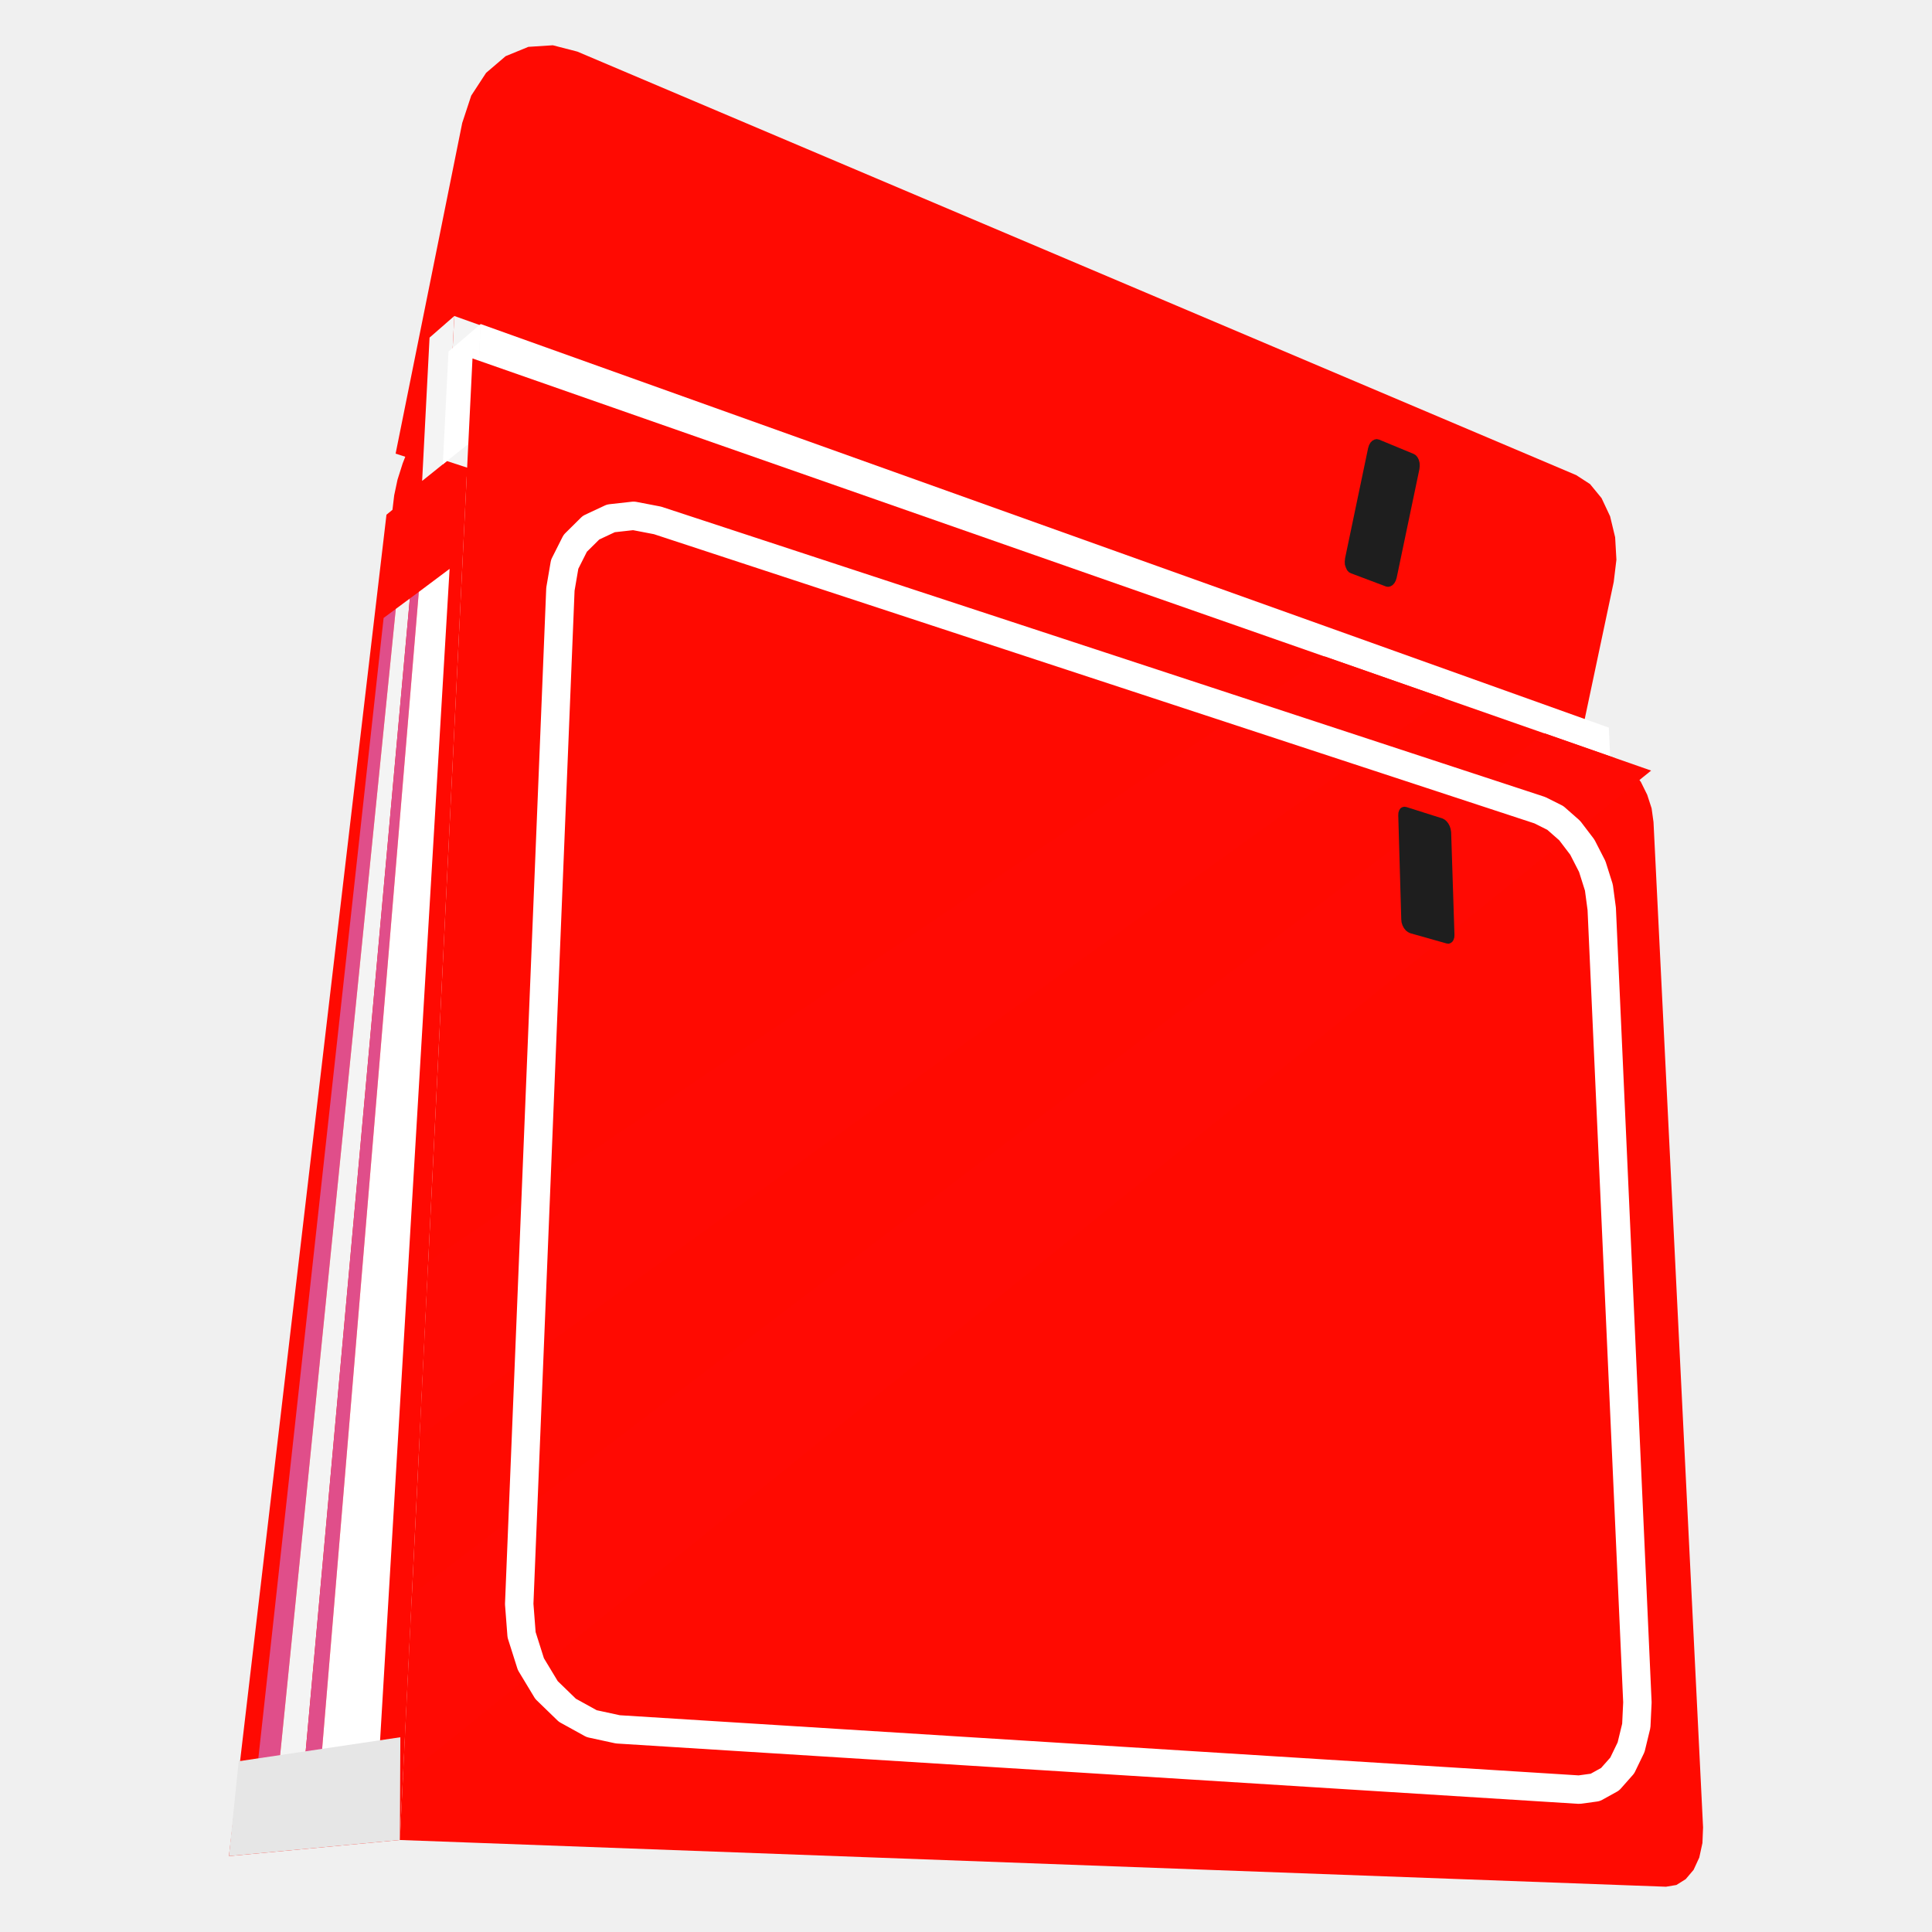
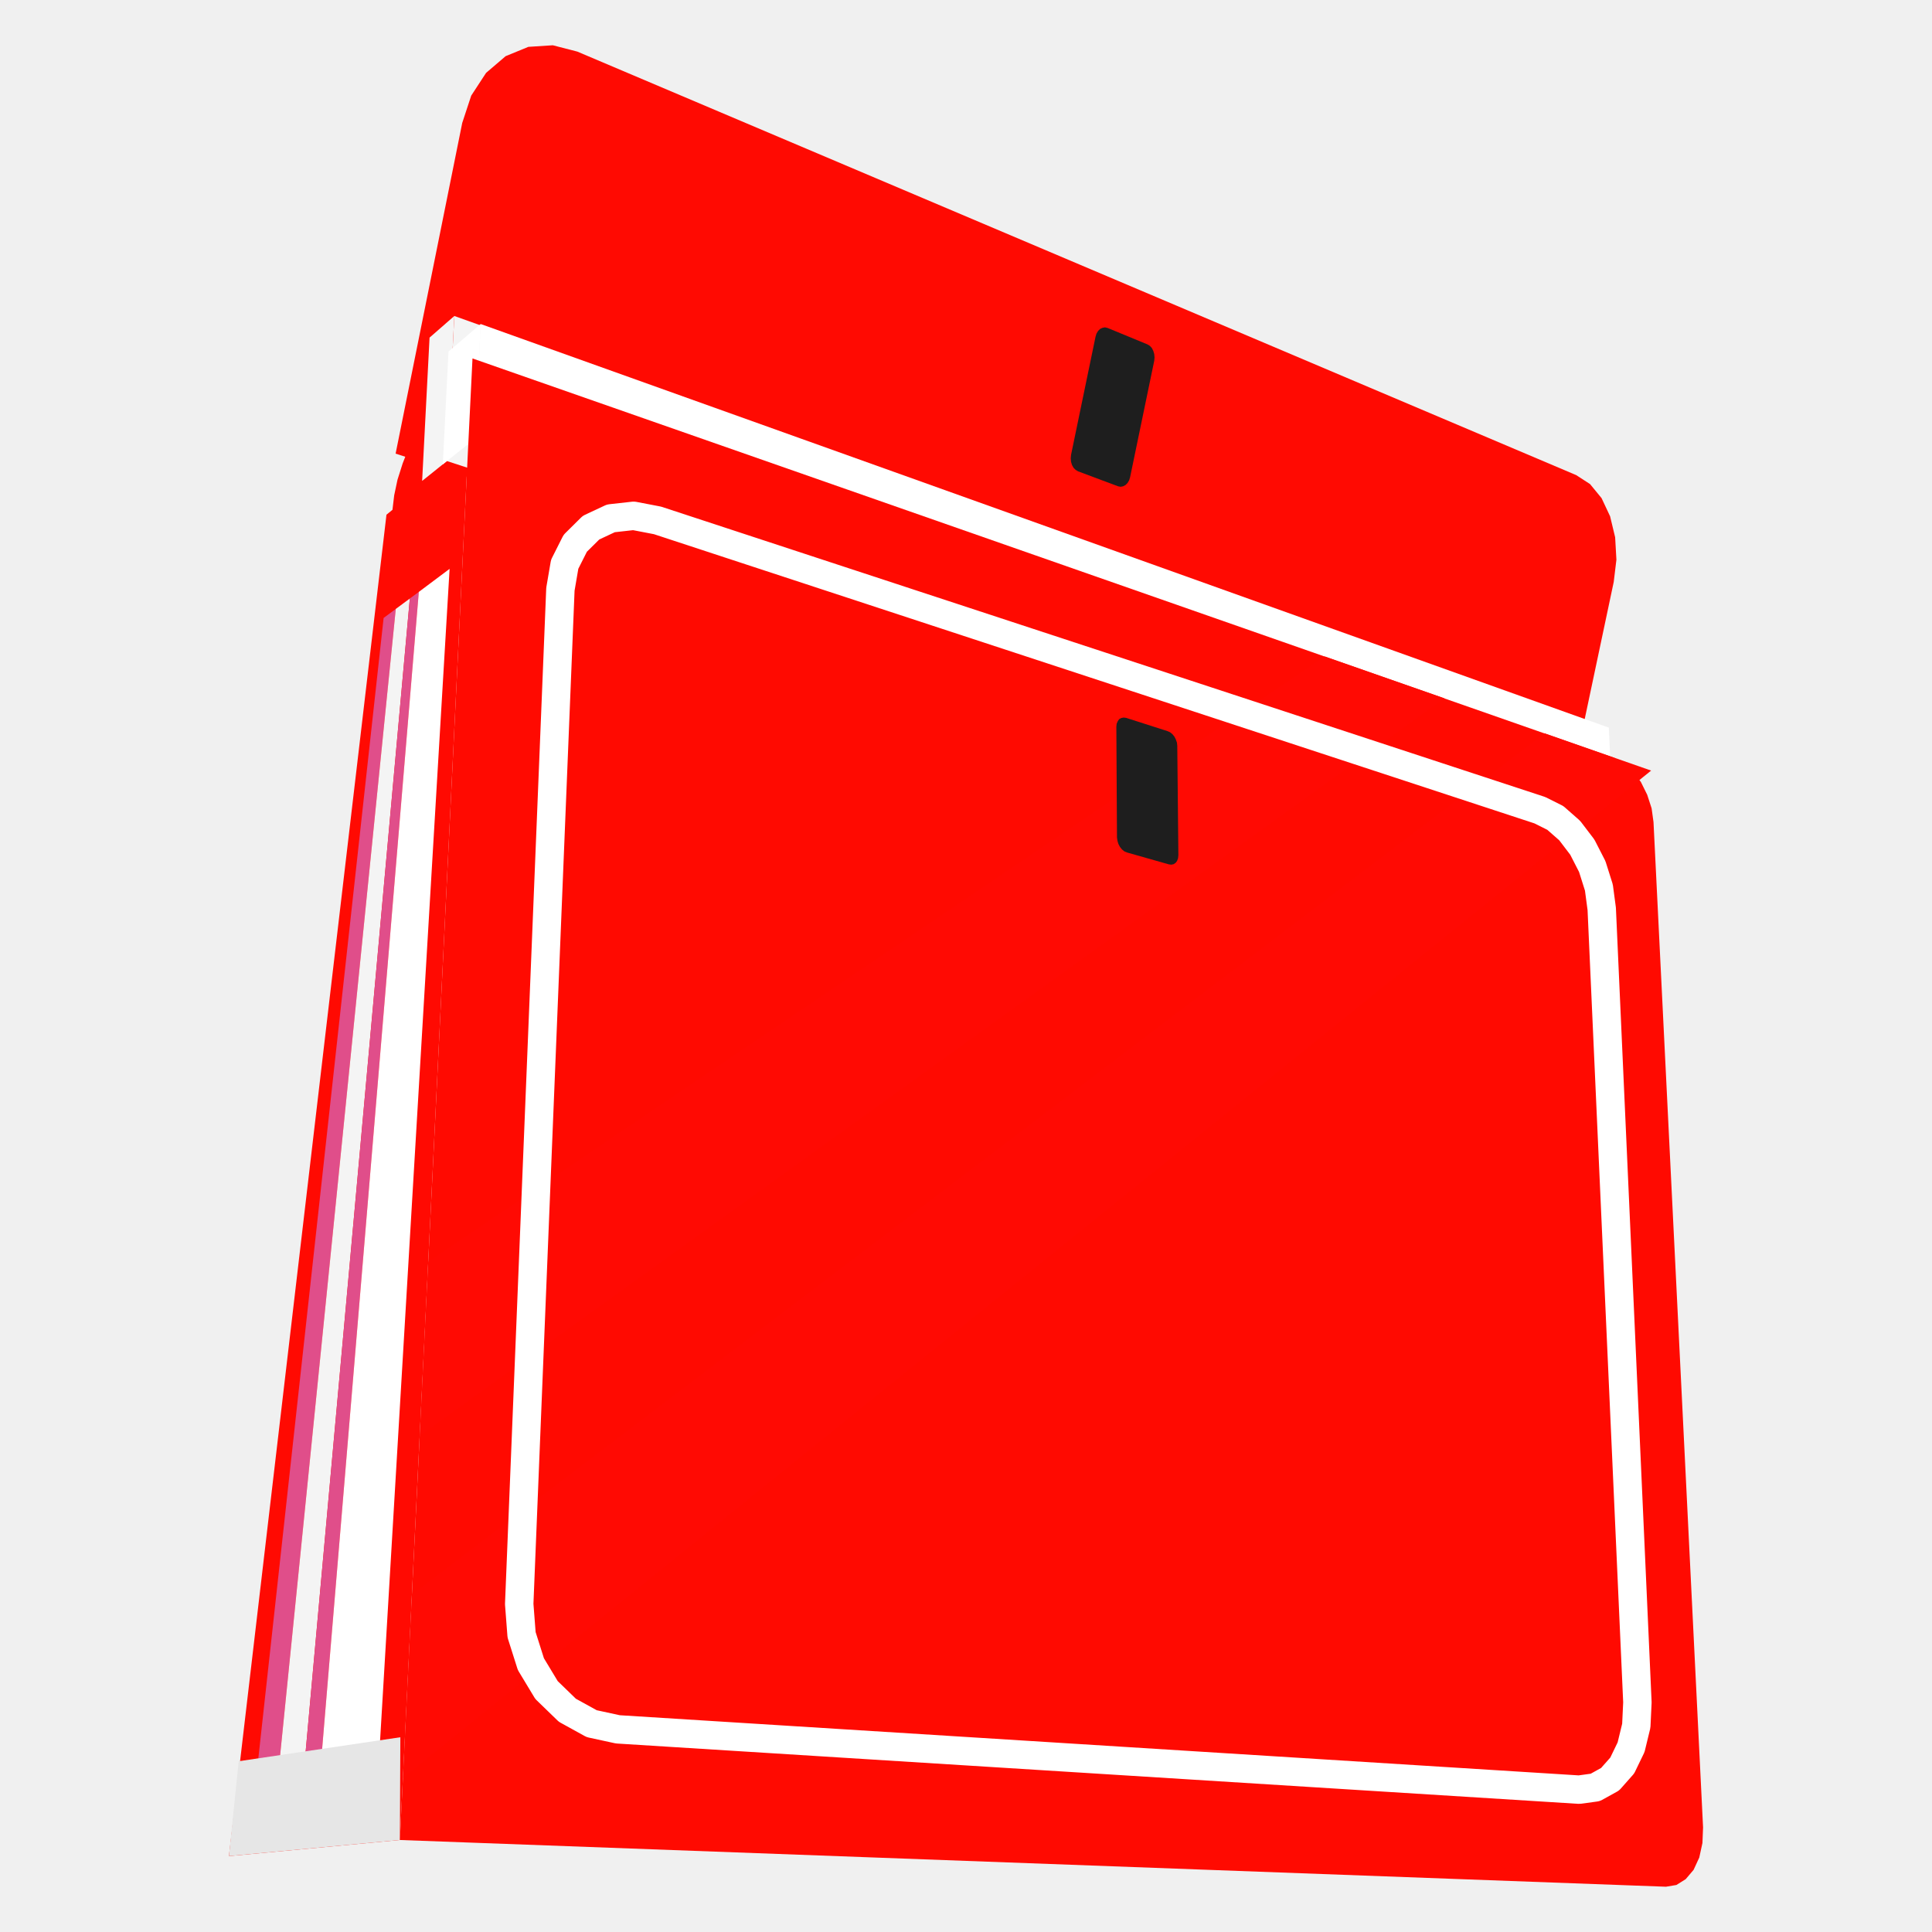
<svg xmlns="http://www.w3.org/2000/svg" width="64" height="64" viewBox="0 0 64 64" version="1.1">
  <g transform="matrix(0.52289 0 0 0.52289 34.753 40.7479)" stroke-linejoin="round" stroke-linecap="round">
    <path fill="#ff0a02" d="M-37.18 -70.14 L-36.61 -71.87 L-35.67 -73.31 L-34.43 -74.37 L-32.99 -74.96 L-31.44 -75.06 L-29.89 -74.66 L33.39 -47.83 L34.27 -47.26 L35.00 -46.37 L35.54 -45.22 L35.86 -43.89 L35.94 -42.47 L35.77 -41.06 L32.42 -25.23 L-41.40 -49.19 Z" />
-     <path fill="#1E1E1E" d="M20.21 -49.54 L20.27 -49.73 L20.36 -49.89 L20.48 -50.01 L20.61 -50.08 L20.75 -50.11 L20.90 -50.08 L23.10 -49.17 L23.23 -49.09 L23.34 -48.96 L23.42 -48.80 L23.47 -48.61 L23.48 -48.41 L23.46 -48.21 L22.02 -41.33 L21.96 -41.14 L21.87 -40.98 L21.76 -40.86 L21.62 -40.78 L21.48 -40.75 L21.35 -40.77 L19.12 -41.61 L18.99 -41.68 L18.88 -41.80 L18.80 -41.97 L18.74 -42.15 L18.73 -42.35 L18.75 -42.56 Z" />
+     <path fill="#1E1E1E" d="M2.94 -56.59 L3.00 -56.79 L3.10 -56.96 L3.23 -57.09 L3.38 -57.16 L3.54 -57.19 L3.71 -57.15 L6.23 -56.11 L6.38 -56.02 L6.51 -55.88 L6.60 -55.70 L6.66 -55.50 L6.68 -55.28 L6.66 -55.07 L5.13 -47.69 L5.07 -47.50 L4.97 -47.33 L4.84 -47.20 L4.69 -47.12 L4.53 -47.09 L4.37 -47.12 L1.83 -48.07 L1.68 -48.16 L1.55 -48.29 L1.45 -48.47 L1.39 -48.67 L1.37 -48.89 L1.39 -49.11 Z" />
    <path fill="#ff0a02" d="M-51.96 39.66 L-46.46 -7.20 L-41.98 -45.32 L-41.60 -45.63 L-41.49 -46.55 L-41.28 -47.54 L-40.95 -48.58 L-40.53 -49.65 L-40.02 -50.71 L-39.43 -51.75 L-38.77 -52.75 L-38.06 -53.67 L-37.31 -54.51 L-36.53 -55.22 L-41.13 38.64 Z" />
    <path fill="#E04E8A" d="M-50.23 34.68 L-42.16 -38.78 L-41.39 -39.35 L-48.84 34.49 Z" />
    <path fill="#F4F4F4" d="M-48.84 34.49 L-41.39 -39.35 L-40.50 -40.01 L-47.21 34.26 Z" />
    <path fill="#E04E8A" d="M-47.21 34.26 L-40.50 -40.01 L-39.93 -40.43 L-46.16 34.12 Z" />
    <path fill="#FFFFFF" d="M-46.16 34.12 L-39.93 -40.43 L-37.98 -41.89 L-42.46 33.61 Z" />
    <path fill="#F4F4F4" d="M-38.15 -48.72 L-37.68 -57.91 L33.26 -32.55 L33.58 -25.31 Z" />
    <path fill="#F4F4F4" d="M-39.72 -47.46 L-39.25 -56.54 L-37.68 -57.91 L-38.15 -48.72 Z" />
    <path fill="#FFFFFF" d="M-36.36 -50.15 L-36.01 -57.40 L35.46 -31.83 L35.72 -26.13 Z" />
    <path fill="#FFFFFF" d="M-38.41 -48.51 L-38.05 -55.66 L-36.01 -57.40 L-36.36 -50.15 Z" />
    <path fill="#E6E6E6" d="M-51.96 39.66 L-51.34 33.65 L-41.10 32.13 L-41.13 38.64 Z" />
    <path fill="#ff0a01" d="M-36.53 -55.22 L35.77 -29.93 L36.39 -29.60 L36.97 -29.08 L37.49 -28.39 L37.89 -27.58 L38.17 -26.72 L38.29 -25.85 L41.43 37.84 L41.39 38.83 L41.19 39.75 L40.83 40.53 L40.33 41.12 L39.74 41.49 L39.08 41.60 L-41.13 38.64 Z" />
    <path fill="#ff0a03" d="M-40.92 34.70 L38.14 -29.11 L38.14 -29.11 L31.39 -31.47 L-40.35 23.08 Z" />
    <path fill="#ff0a03" d="M-39.86 13.03 L25.04 -33.69 L17.46 -36.34 L-39.32 2.00 Z" />
    <path fill="none" stroke="#FFFFFF" stroke-width="1.8" d="M-30.96 -40.60 L-30.69 -42.18 L-30.02 -43.51 L-29.02 -44.50 L-27.76 -45.09 L-26.32 -45.25 L-24.81 -44.96 L31.09 -26.60 L32.07 -26.11 L32.98 -25.31 L33.78 -24.26 L34.41 -23.03 L34.83 -21.70 L35.01 -20.35 L37.27 29.92 L37.20 31.40 L36.87 32.76 L36.31 33.92 L35.54 34.79 L34.60 35.31 L33.58 35.45 L-27.32 31.63 L-28.98 31.27 L-30.52 30.42 L-31.84 29.14 L-32.83 27.50 L-33.42 25.64 L-33.57 23.69 Z" />
-     <path fill="#1E1E1E" d="M22.12 -26.27 L22.13 -26.45 L22.18 -26.60 L22.26 -26.72 L22.37 -26.79 L22.50 -26.82 L22.64 -26.80 L24.91 -26.08 L25.05 -26.01 L25.18 -25.90 L25.29 -25.76 L25.38 -25.59 L25.44 -25.40 L25.47 -25.21 L25.68 -18.71 L25.67 -18.54 L25.62 -18.38 L25.54 -18.26 L25.43 -18.18 L25.31 -18.14 L25.17 -18.16 L22.87 -18.81 L22.73 -18.88 L22.60 -18.98 L22.48 -19.13 L22.39 -19.30 L22.33 -19.49 L22.31 -19.68 Z" />
+     <path fill="#1E1E1E" d="M4.26 -31.89 L4.28 -32.08 L4.35 -32.24 L4.44 -32.37 L4.57 -32.44 L4.72 -32.47 L4.88 -32.45 L7.50 -31.61 L7.66 -31.54 L7.81 -31.42 L7.94 -31.26 L8.03 -31.08 L8.10 -30.88 L8.12 -30.68 L8.19 -23.75 L8.17 -23.56 L8.11 -23.39 L8.02 -23.27 L7.89 -23.18 L7.74 -23.15 L7.58 -23.17 L4.94 -23.92 L4.77 -23.99 L4.62 -24.11 L4.49 -24.27 L4.39 -24.46 L4.33 -24.66 L4.30 -24.87 Z" />
  </g>
</svg>
